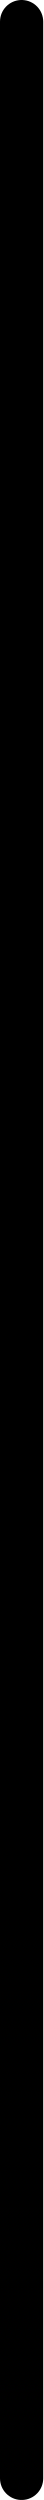
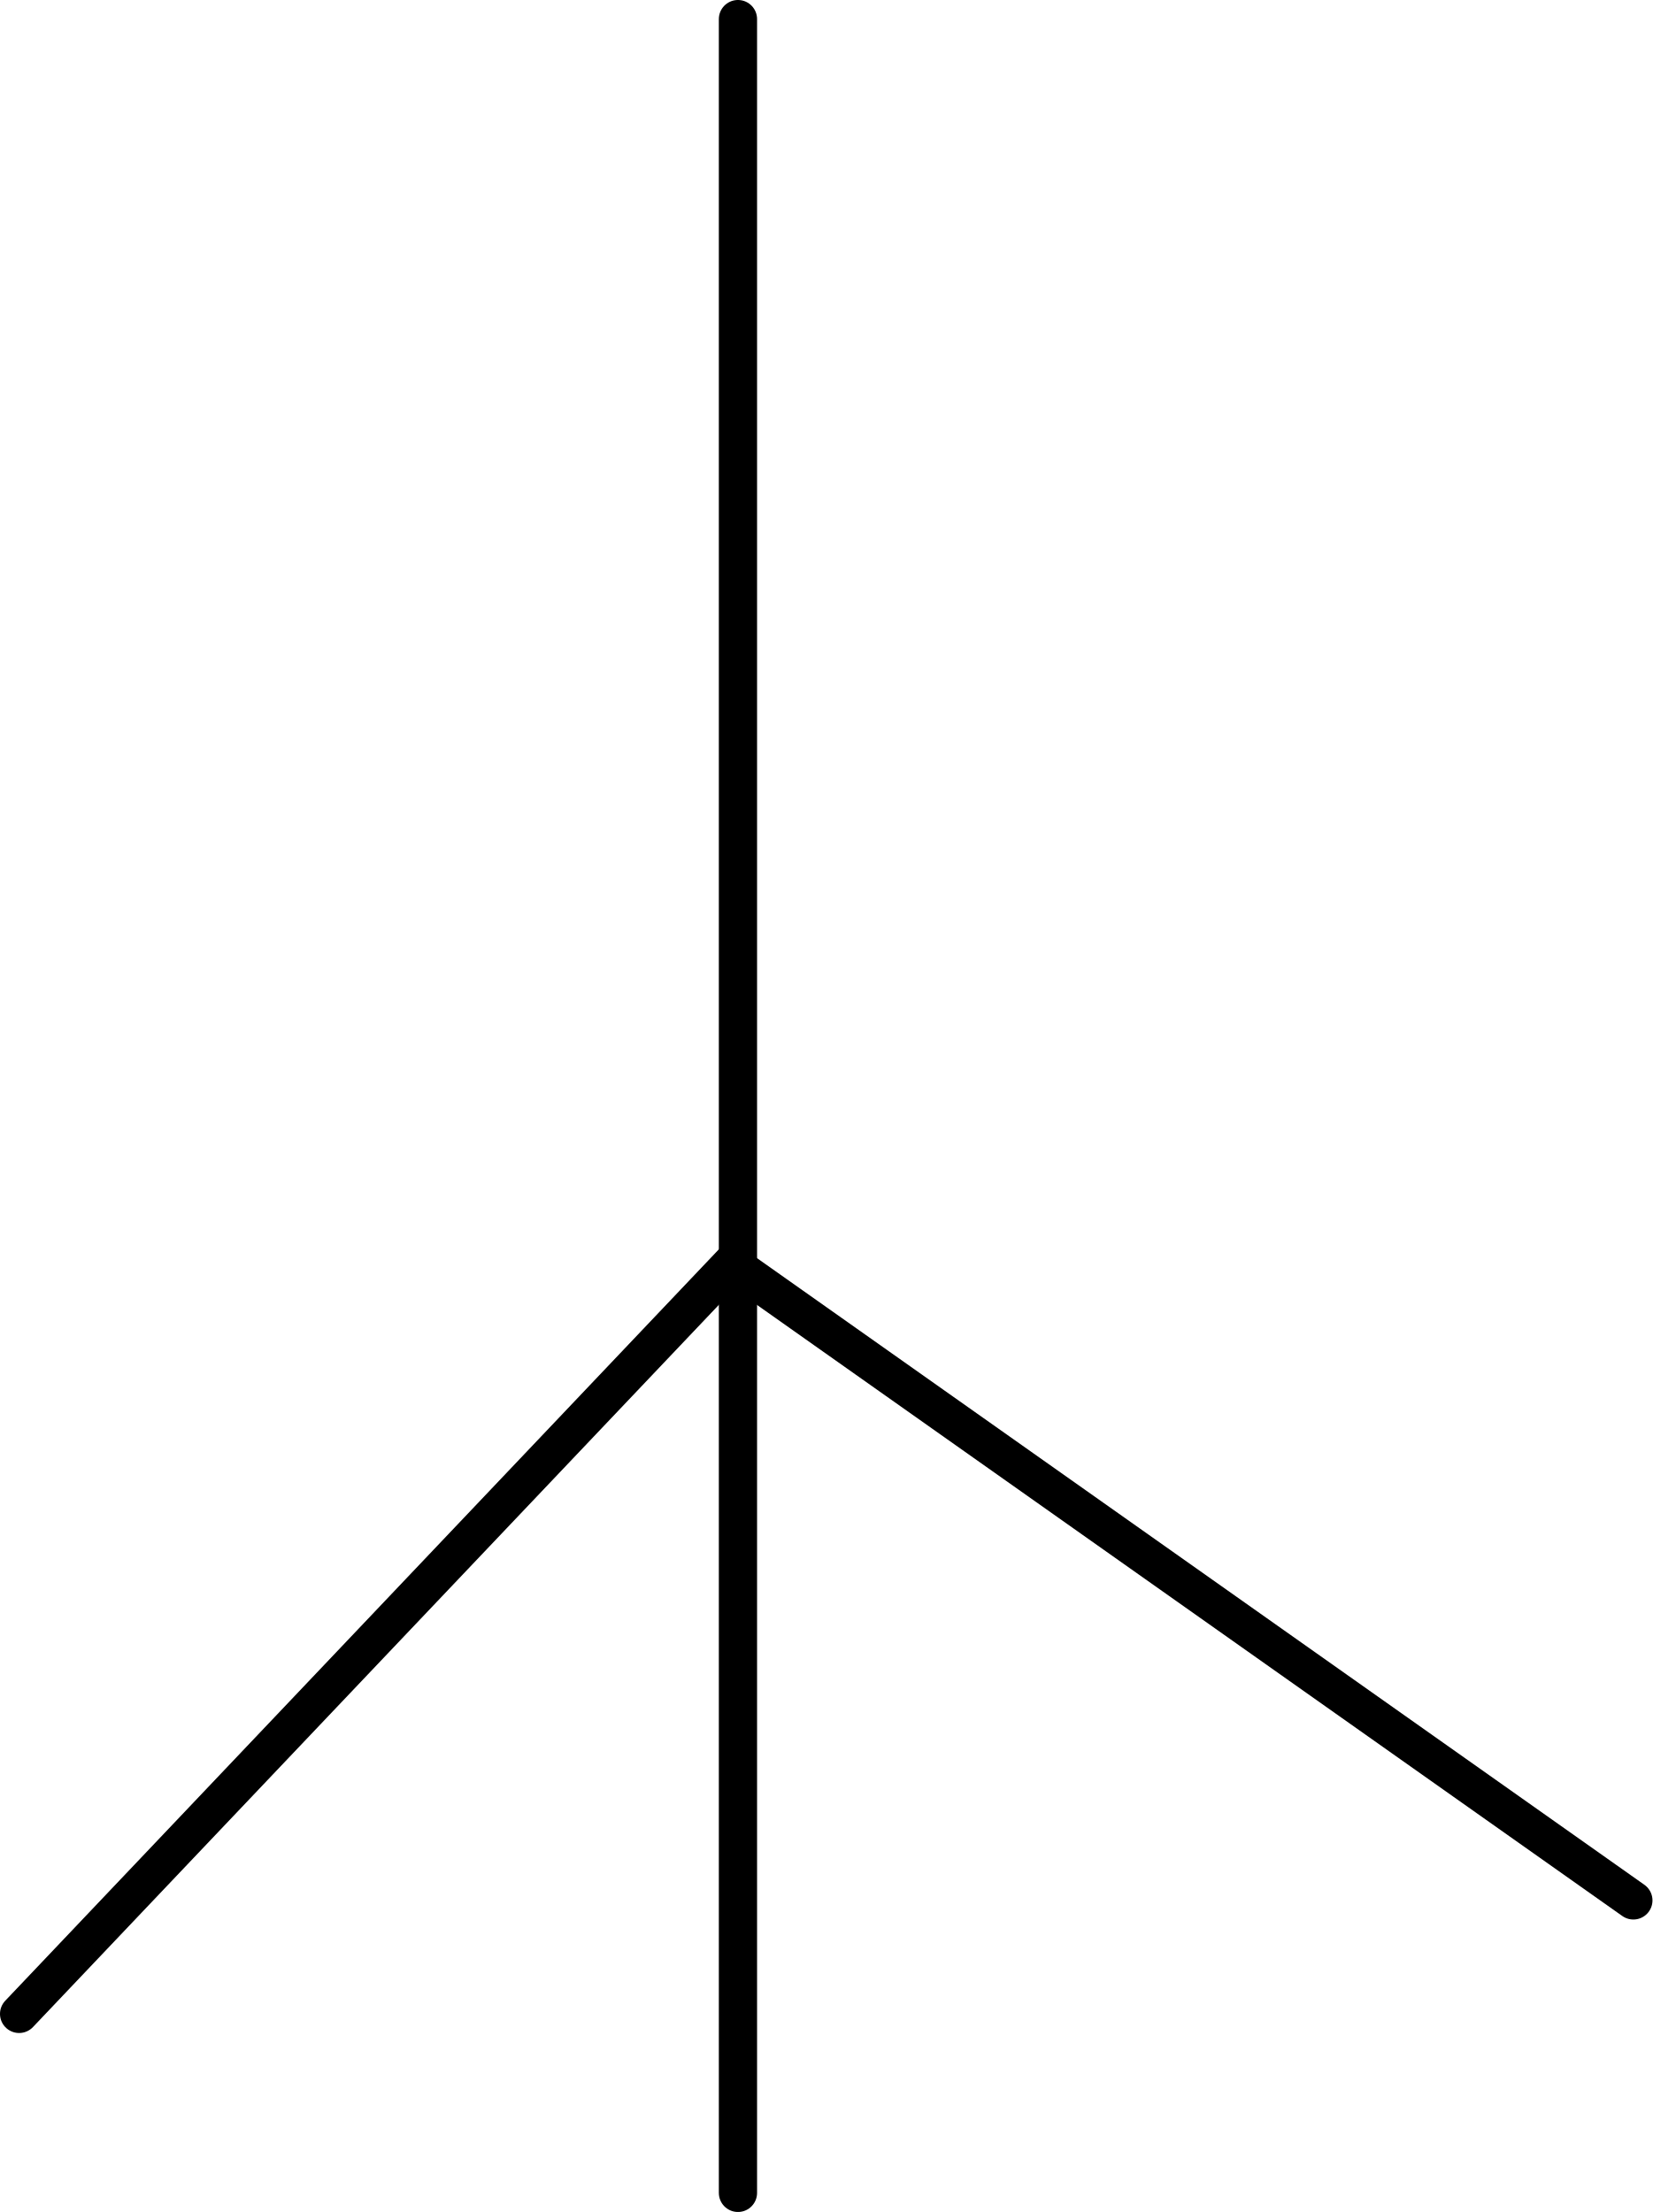
- <svg xmlns="http://www.w3.org/2000/svg" version="1.1" width="2" height="115.737" viewBox="0,0,2,115.737">
-   <g transform="translate(-239,-122.1315)">
+ <svg xmlns="http://www.w3.org/2000/svg" version="1.1" width="86.451" height="115.737" viewBox="0,0,86.451,115.737">
+   <g transform="translate(-201.3931,-122.1315)">
    <g data-paper-data="{&quot;isPaintingLayer&quot;:true}" fill="none" fill-rule="nonzero" stroke="#000000" stroke-width="2" stroke-linecap="round" stroke-linejoin="miter" stroke-miterlimit="10" stroke-dasharray="" stroke-dashoffset="0" style="mix-blend-mode: normal">
      <path d="M240,123.131v113.737" />
+       <path d="M202.393,227.503l37.277,-39.256l47.174,33.318" />
    </g>
  </g>
</svg>
